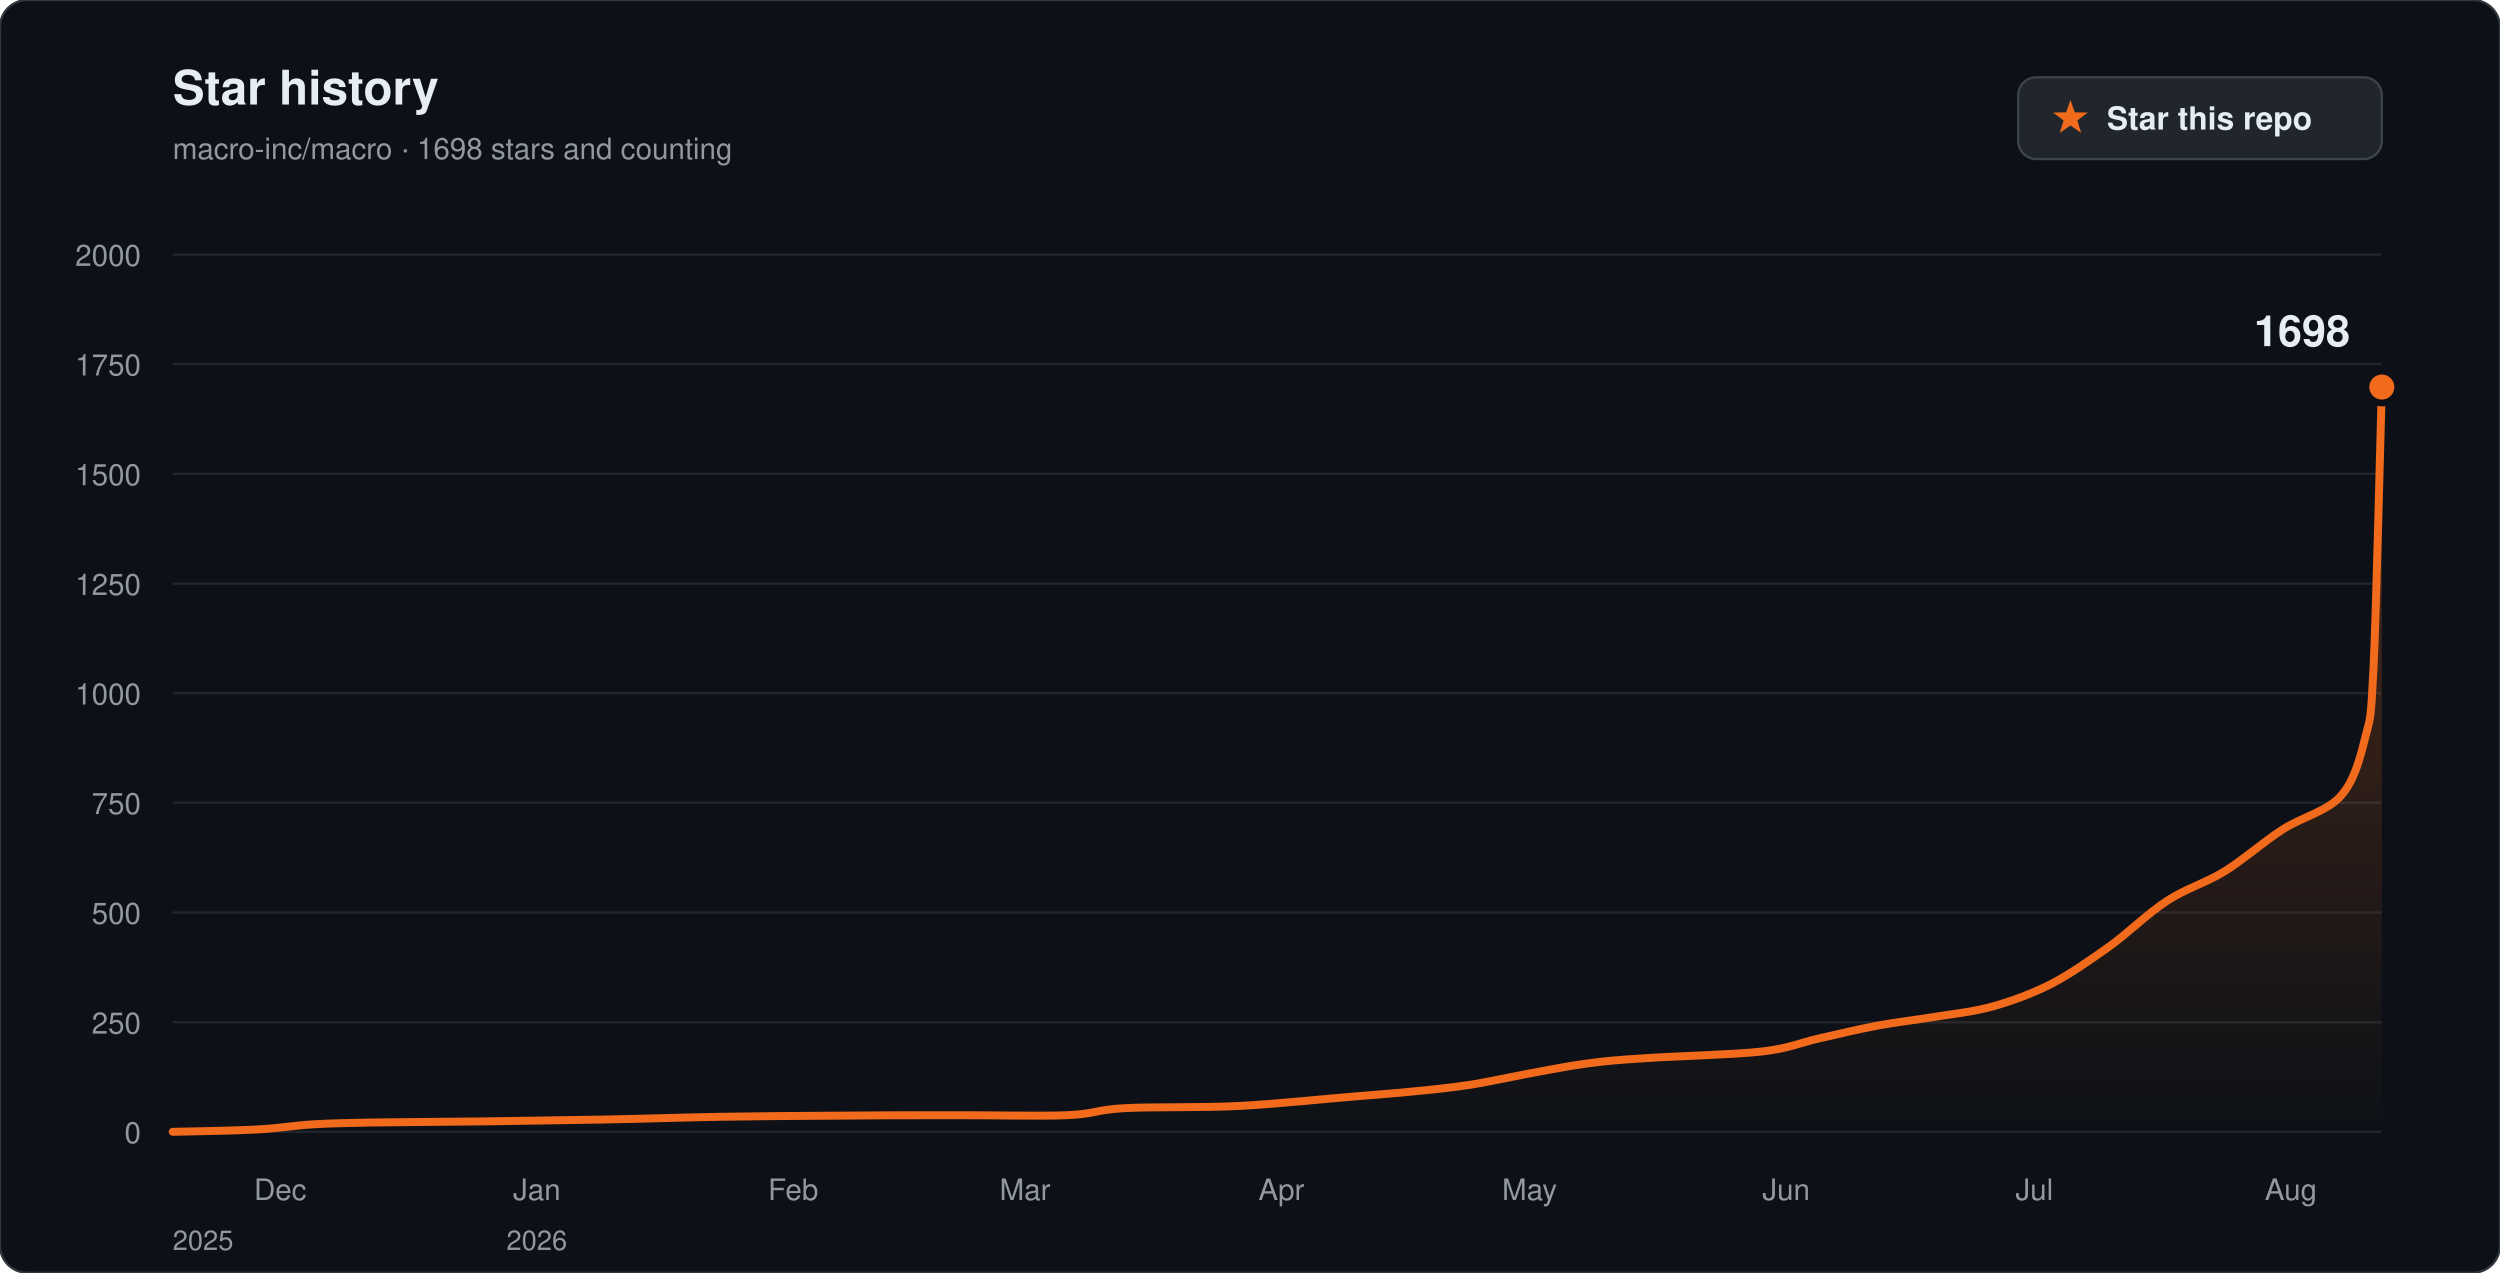
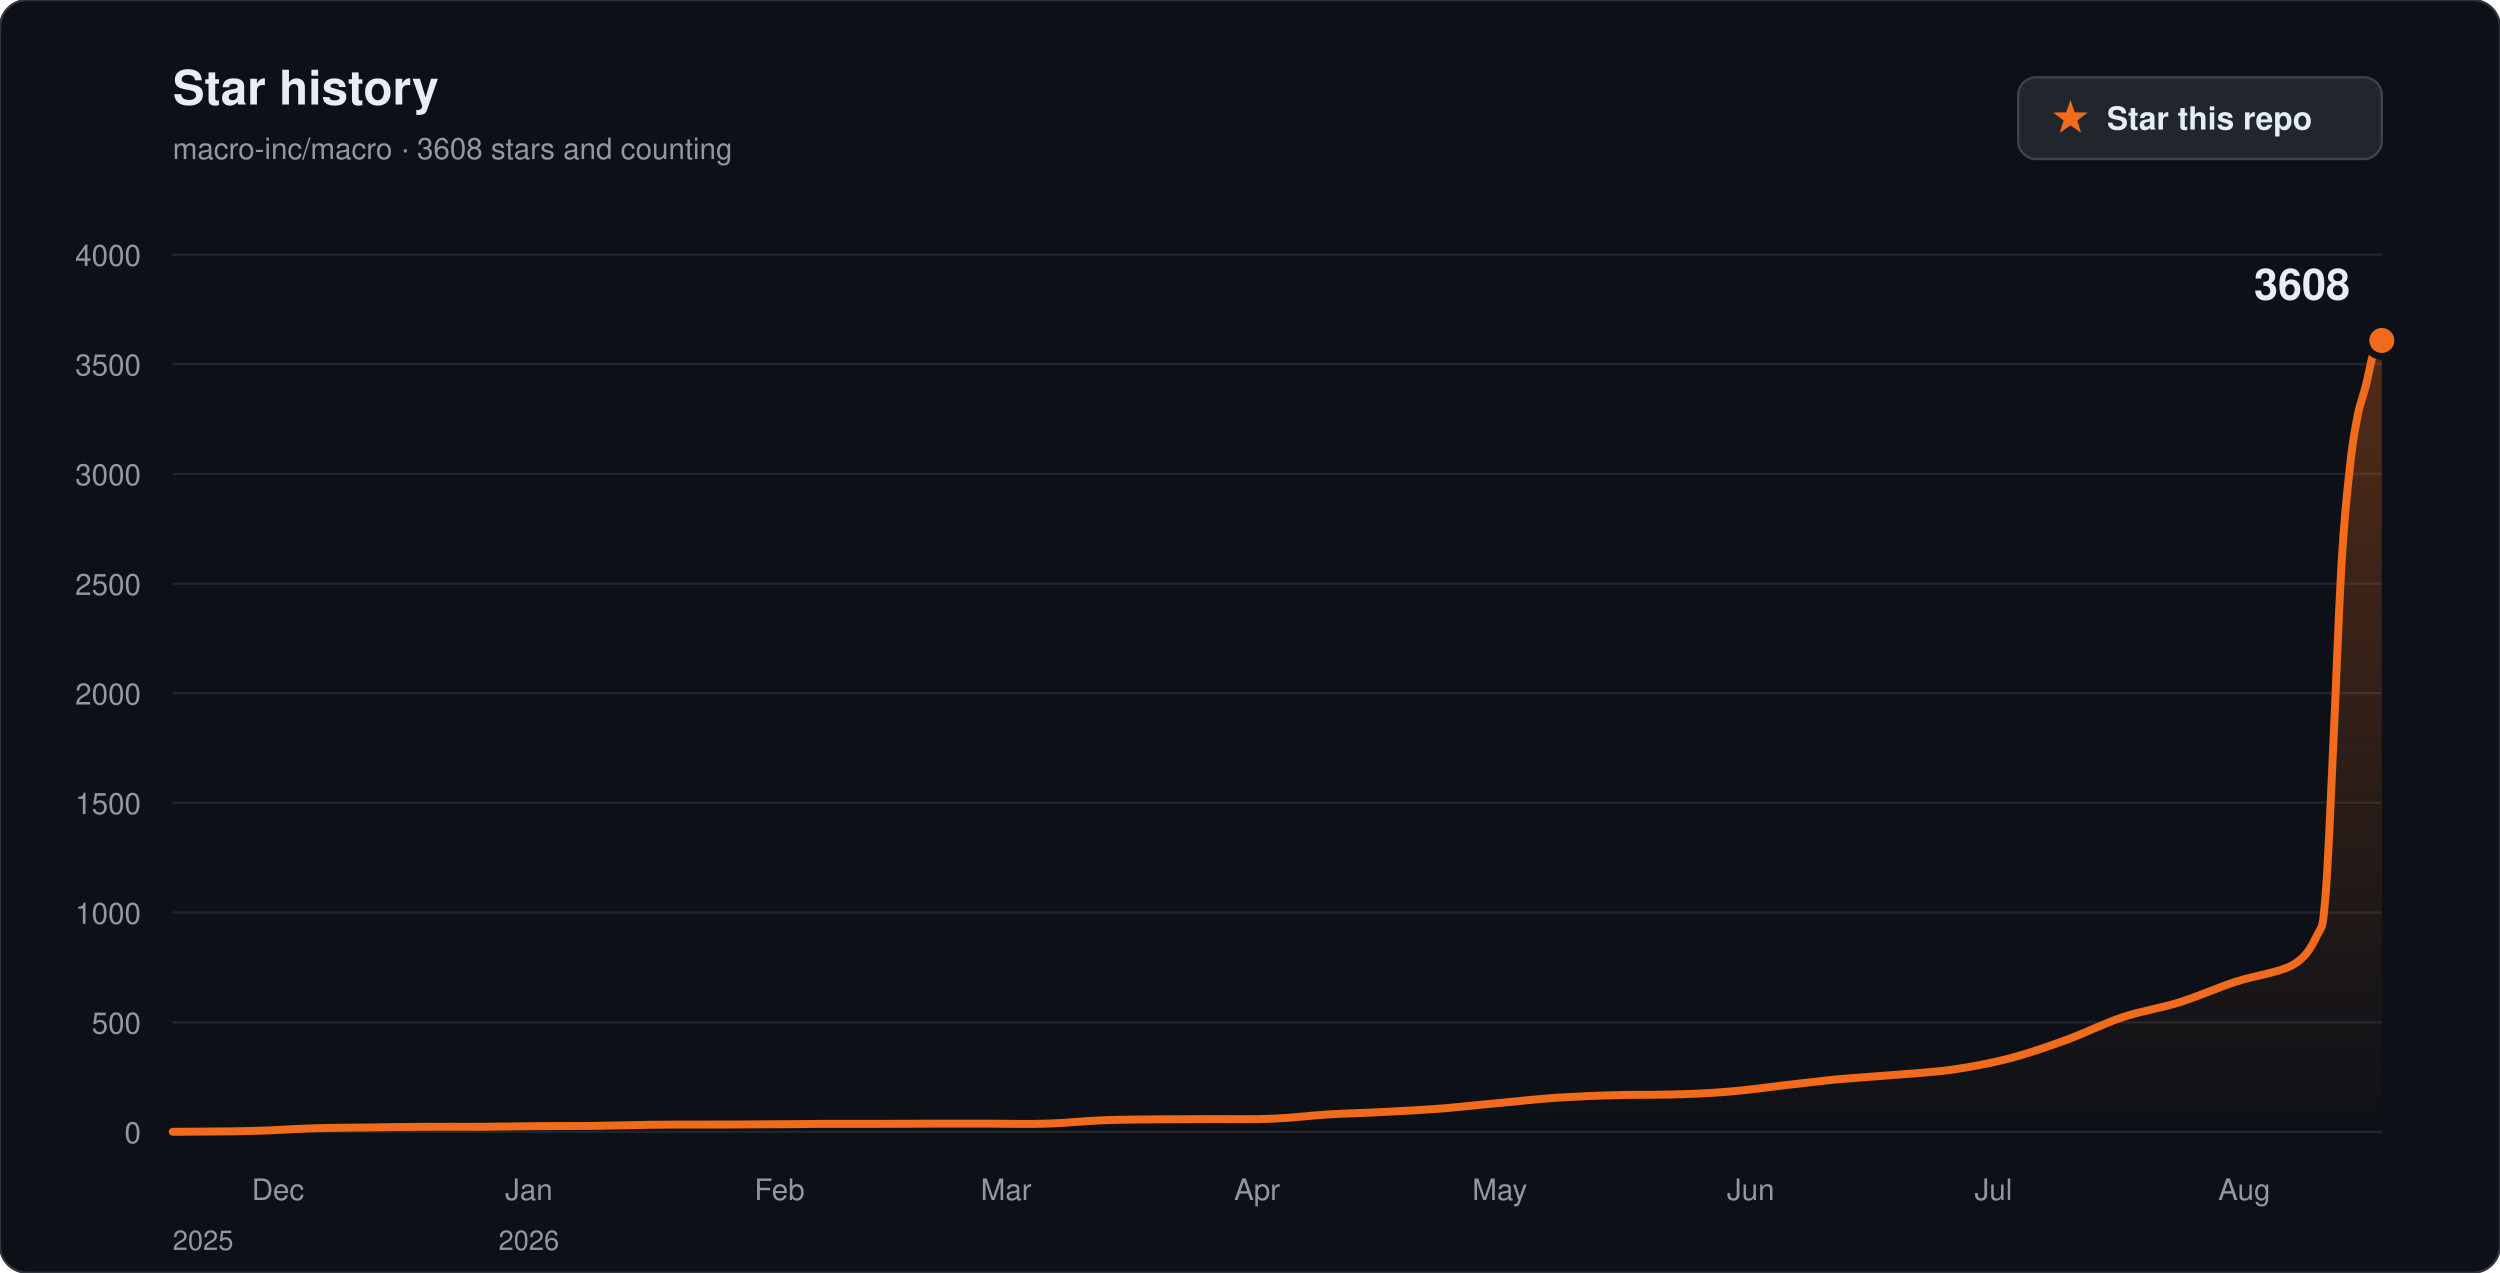
- <svg xmlns="http://www.w3.org/2000/svg" width="1100" height="560" viewBox="0 0 1100 560" role="img" aria-label="Macro GitHub star history: 1698 stars">
+ <svg xmlns="http://www.w3.org/2000/svg" width="1100" height="560" viewBox="0 0 1100 560" role="img" aria-label="Macro GitHub star history: 3608 stars">
  <defs>
    <linearGradient id="g" x1="0" y1="0" x2="0" y2="1">
      <stop offset="0%" stop-color="#f26a1b" stop-opacity="0.3" />
      <stop offset="100%" stop-color="#f26a1b" stop-opacity="0.0" />
    </linearGradient>
  </defs>
  <rect width="1100" height="560" rx="12" fill="#0d1117" stroke="#30363d" />
  <text x="76" y="46" font-family="-apple-system,BlinkMacSystemFont,'Segoe UI',Helvetica,Arial,sans-serif" font-size="21" font-weight="600" fill="#e6edf3">Star history</text>
-   <text x="76" y="70" font-family="-apple-system,BlinkMacSystemFont,'Segoe UI',Helvetica,Arial,sans-serif" font-size="13" fill="#9198a1">macro-inc/macro · 1698 stars and counting</text>
+   <text x="76" y="70" font-family="-apple-system,BlinkMacSystemFont,'Segoe UI',Helvetica,Arial,sans-serif" font-size="13" fill="#9198a1">macro-inc/macro · 3608 stars and counting</text>
  <rect x="888" y="34" width="160" height="36" rx="8" fill="#21262d" stroke="#3d444d" />
  <path d="M 911.00,44.00 L 912.88,49.41 L 918.61,49.53 L 914.04,52.99 L 915.70,58.47 L 911.00,55.20 L 906.30,58.47 L 907.96,52.99 L 903.39,49.53 L 909.12,49.41 Z" fill="#f26a1b" />
  <text x="927" y="57" font-family="-apple-system,BlinkMacSystemFont,'Segoe UI',Helvetica,Arial,sans-serif" font-size="14" font-weight="600" fill="#e6edf3">Star this repo</text>
  <line x1="76" y1="498.0" x2="1048" y2="498.0" stroke="#21262d" stroke-width="1" />
  <text x="62" y="503.0" text-anchor="end" font-family="-apple-system,BlinkMacSystemFont,'Segoe UI',Helvetica,Arial,sans-serif" font-size="13" fill="#9198a1">0</text>
  <line x1="76" y1="449.8" x2="1048" y2="449.8" stroke="#21262d" stroke-width="1" />
-   <text x="62" y="454.8" text-anchor="end" font-family="-apple-system,BlinkMacSystemFont,'Segoe UI',Helvetica,Arial,sans-serif" font-size="13" fill="#9198a1">250</text>
+   <text x="62" y="454.8" text-anchor="end" font-family="-apple-system,BlinkMacSystemFont,'Segoe UI',Helvetica,Arial,sans-serif" font-size="13" fill="#9198a1">500</text>
  <line x1="76" y1="401.5" x2="1048" y2="401.5" stroke="#21262d" stroke-width="1" />
-   <text x="62" y="406.5" text-anchor="end" font-family="-apple-system,BlinkMacSystemFont,'Segoe UI',Helvetica,Arial,sans-serif" font-size="13" fill="#9198a1">500</text>
+   <text x="62" y="406.5" text-anchor="end" font-family="-apple-system,BlinkMacSystemFont,'Segoe UI',Helvetica,Arial,sans-serif" font-size="13" fill="#9198a1">1000</text>
  <line x1="76" y1="353.2" x2="1048" y2="353.2" stroke="#21262d" stroke-width="1" />
-   <text x="62" y="358.2" text-anchor="end" font-family="-apple-system,BlinkMacSystemFont,'Segoe UI',Helvetica,Arial,sans-serif" font-size="13" fill="#9198a1">750</text>
+   <text x="62" y="358.2" text-anchor="end" font-family="-apple-system,BlinkMacSystemFont,'Segoe UI',Helvetica,Arial,sans-serif" font-size="13" fill="#9198a1">1500</text>
  <line x1="76" y1="305.0" x2="1048" y2="305.0" stroke="#21262d" stroke-width="1" />
-   <text x="62" y="310.0" text-anchor="end" font-family="-apple-system,BlinkMacSystemFont,'Segoe UI',Helvetica,Arial,sans-serif" font-size="13" fill="#9198a1">1000</text>
+   <text x="62" y="310.0" text-anchor="end" font-family="-apple-system,BlinkMacSystemFont,'Segoe UI',Helvetica,Arial,sans-serif" font-size="13" fill="#9198a1">2000</text>
  <line x1="76" y1="256.8" x2="1048" y2="256.8" stroke="#21262d" stroke-width="1" />
-   <text x="62" y="261.8" text-anchor="end" font-family="-apple-system,BlinkMacSystemFont,'Segoe UI',Helvetica,Arial,sans-serif" font-size="13" fill="#9198a1">1250</text>
+   <text x="62" y="261.8" text-anchor="end" font-family="-apple-system,BlinkMacSystemFont,'Segoe UI',Helvetica,Arial,sans-serif" font-size="13" fill="#9198a1">2500</text>
  <line x1="76" y1="208.5" x2="1048" y2="208.5" stroke="#21262d" stroke-width="1" />
-   <text x="62" y="213.5" text-anchor="end" font-family="-apple-system,BlinkMacSystemFont,'Segoe UI',Helvetica,Arial,sans-serif" font-size="13" fill="#9198a1">1500</text>
+   <text x="62" y="213.5" text-anchor="end" font-family="-apple-system,BlinkMacSystemFont,'Segoe UI',Helvetica,Arial,sans-serif" font-size="13" fill="#9198a1">3000</text>
  <line x1="76" y1="160.2" x2="1048" y2="160.2" stroke="#21262d" stroke-width="1" />
-   <text x="62" y="165.2" text-anchor="end" font-family="-apple-system,BlinkMacSystemFont,'Segoe UI',Helvetica,Arial,sans-serif" font-size="13" fill="#9198a1">1750</text>
+   <text x="62" y="165.2" text-anchor="end" font-family="-apple-system,BlinkMacSystemFont,'Segoe UI',Helvetica,Arial,sans-serif" font-size="13" fill="#9198a1">3500</text>
  <line x1="76" y1="112.0" x2="1048" y2="112.0" stroke="#21262d" stroke-width="1" />
-   <text x="62" y="117.0" text-anchor="end" font-family="-apple-system,BlinkMacSystemFont,'Segoe UI',Helvetica,Arial,sans-serif" font-size="13" fill="#9198a1">2000</text>
-   <text x="123.3" y="528" text-anchor="middle" font-family="-apple-system,BlinkMacSystemFont,'Segoe UI',Helvetica,Arial,sans-serif" font-size="13" fill="#9198a1">Dec</text>
-   <text x="236.2" y="528" text-anchor="middle" font-family="-apple-system,BlinkMacSystemFont,'Segoe UI',Helvetica,Arial,sans-serif" font-size="13" fill="#9198a1">Jan</text>
-   <text x="349.0" y="528" text-anchor="middle" font-family="-apple-system,BlinkMacSystemFont,'Segoe UI',Helvetica,Arial,sans-serif" font-size="13" fill="#9198a1">Feb</text>
-   <text x="451.0" y="528" text-anchor="middle" font-family="-apple-system,BlinkMacSystemFont,'Segoe UI',Helvetica,Arial,sans-serif" font-size="13" fill="#9198a1">Mar</text>
-   <text x="563.8" y="528" text-anchor="middle" font-family="-apple-system,BlinkMacSystemFont,'Segoe UI',Helvetica,Arial,sans-serif" font-size="13" fill="#9198a1">Apr</text>
-   <text x="673.0" y="528" text-anchor="middle" font-family="-apple-system,BlinkMacSystemFont,'Segoe UI',Helvetica,Arial,sans-serif" font-size="13" fill="#9198a1">May</text>
-   <text x="785.9" y="528" text-anchor="middle" font-family="-apple-system,BlinkMacSystemFont,'Segoe UI',Helvetica,Arial,sans-serif" font-size="13" fill="#9198a1">Jun</text>
-   <text x="895.1" y="528" text-anchor="middle" font-family="-apple-system,BlinkMacSystemFont,'Segoe UI',Helvetica,Arial,sans-serif" font-size="13" fill="#9198a1">Jul</text>
-   <text x="1008.0" y="528" text-anchor="middle" font-family="-apple-system,BlinkMacSystemFont,'Segoe UI',Helvetica,Arial,sans-serif" font-size="13" fill="#9198a1">Aug</text>
+   <text x="62" y="117.0" text-anchor="end" font-family="-apple-system,BlinkMacSystemFont,'Segoe UI',Helvetica,Arial,sans-serif" font-size="13" fill="#9198a1">4000</text>
+   <text x="122.3" y="528" text-anchor="middle" font-family="-apple-system,BlinkMacSystemFont,'Segoe UI',Helvetica,Arial,sans-serif" font-size="13" fill="#9198a1">Dec</text>
+   <text x="232.7" y="528" text-anchor="middle" font-family="-apple-system,BlinkMacSystemFont,'Segoe UI',Helvetica,Arial,sans-serif" font-size="13" fill="#9198a1">Jan</text>
+   <text x="343.0" y="528" text-anchor="middle" font-family="-apple-system,BlinkMacSystemFont,'Segoe UI',Helvetica,Arial,sans-serif" font-size="13" fill="#9198a1">Feb</text>
+   <text x="442.7" y="528" text-anchor="middle" font-family="-apple-system,BlinkMacSystemFont,'Segoe UI',Helvetica,Arial,sans-serif" font-size="13" fill="#9198a1">Mar</text>
+   <text x="553.1" y="528" text-anchor="middle" font-family="-apple-system,BlinkMacSystemFont,'Segoe UI',Helvetica,Arial,sans-serif" font-size="13" fill="#9198a1">Apr</text>
+   <text x="659.9" y="528" text-anchor="middle" font-family="-apple-system,BlinkMacSystemFont,'Segoe UI',Helvetica,Arial,sans-serif" font-size="13" fill="#9198a1">May</text>
+   <text x="770.3" y="528" text-anchor="middle" font-family="-apple-system,BlinkMacSystemFont,'Segoe UI',Helvetica,Arial,sans-serif" font-size="13" fill="#9198a1">Jun</text>
+   <text x="877.1" y="528" text-anchor="middle" font-family="-apple-system,BlinkMacSystemFont,'Segoe UI',Helvetica,Arial,sans-serif" font-size="13" fill="#9198a1">Jul</text>
+   <text x="987.5" y="528" text-anchor="middle" font-family="-apple-system,BlinkMacSystemFont,'Segoe UI',Helvetica,Arial,sans-serif" font-size="13" fill="#9198a1">Aug</text>
  <text x="76.0" y="550" font-family="-apple-system,BlinkMacSystemFont,'Segoe UI',Helvetica,Arial,sans-serif" font-size="12" fill="#9198a1">2025</text>
-   <text x="236.2" y="550" text-anchor="middle" font-family="-apple-system,BlinkMacSystemFont,'Segoe UI',Helvetica,Arial,sans-serif" font-size="12" fill="#9198a1">2026</text>
-   <path d="M 76.0 498.0 C 82.1 497.8, 102.1 497.6, 112.4 497.0 C 122.7 496.5, 129.4 495.2, 137.9 494.7 C 146.4 494.2, 150.6 494.2, 163.4 493.9 C 176.1 493.7, 197.3 493.6, 214.3 493.4 C 231.3 493.1, 248.3 492.9, 265.3 492.6 C 282.3 492.3, 299.3 491.7, 316.3 491.4 C 333.3 491.1, 350.2 491.0, 367.2 490.9 C 384.2 490.7, 401.2 490.7, 418.2 490.7 C 435.2 490.6, 456.4 491.2, 469.2 490.7 C 481.9 490.2, 481.9 488.3, 494.7 487.6 C 507.4 486.9, 528.6 487.5, 545.6 486.6 C 562.6 485.7, 583.8 483.4, 596.6 482.4 C 609.3 481.3, 613.6 481.1, 622.1 480.2 C 630.6 479.4, 639.1 478.5, 647.6 477.2 C 656.0 475.8, 664.5 473.9, 673.0 472.3 C 681.5 470.8, 690.0 469.0, 698.5 467.9 C 707.0 466.8, 711.3 466.4, 724.0 465.6 C 736.7 464.7, 762.2 464.1, 775.0 462.7 C 787.7 461.2, 792.0 458.8, 800.4 456.9 C 808.9 455.0, 817.4 452.9, 825.9 451.3 C 834.4 449.7, 842.9 448.8, 851.4 447.4 C 859.9 446.0, 868.4 445.2, 876.9 442.8 C 885.4 440.4, 893.9 437.3, 902.4 433.0 C 910.9 428.6, 919.4 422.6, 927.9 416.6 C 936.4 410.5, 944.9 402.0, 953.3 396.5 C 961.8 390.9, 970.3 388.6, 978.8 383.4 C 987.3 378.1, 995.8 370.5, 1004.3 365.0 C 1012.8 359.5, 1023.7 357.1, 1029.8 350.4 C 1035.9 343.6, 1038.3 334.1, 1040.7 324.5 C 1043.1 314.9, 1043.1 318.5, 1044.4 292.8 C 1045.6 267.1, 1047.4 190.7, 1048.0 170.3 L 1048.0 498 L 76.0 498 Z" fill="url(#g)" />
-   <path d="M 76.0 498.0 C 82.1 497.8, 102.1 497.6, 112.4 497.0 C 122.7 496.5, 129.4 495.2, 137.9 494.7 C 146.4 494.2, 150.6 494.2, 163.4 493.9 C 176.1 493.7, 197.3 493.6, 214.3 493.4 C 231.3 493.1, 248.3 492.9, 265.3 492.6 C 282.3 492.3, 299.3 491.7, 316.3 491.4 C 333.3 491.1, 350.2 491.0, 367.2 490.9 C 384.2 490.7, 401.2 490.7, 418.2 490.7 C 435.2 490.6, 456.4 491.2, 469.2 490.7 C 481.9 490.2, 481.9 488.3, 494.7 487.6 C 507.4 486.9, 528.6 487.5, 545.6 486.6 C 562.6 485.7, 583.8 483.4, 596.6 482.4 C 609.3 481.3, 613.6 481.1, 622.1 480.2 C 630.6 479.4, 639.1 478.5, 647.6 477.2 C 656.0 475.8, 664.5 473.9, 673.0 472.3 C 681.5 470.8, 690.0 469.0, 698.5 467.9 C 707.0 466.8, 711.3 466.4, 724.0 465.6 C 736.7 464.7, 762.2 464.1, 775.0 462.7 C 787.7 461.2, 792.0 458.8, 800.4 456.9 C 808.9 455.0, 817.4 452.9, 825.9 451.3 C 834.4 449.7, 842.9 448.8, 851.4 447.4 C 859.9 446.0, 868.4 445.2, 876.9 442.8 C 885.4 440.4, 893.9 437.3, 902.4 433.0 C 910.9 428.6, 919.4 422.6, 927.9 416.6 C 936.4 410.5, 944.9 402.0, 953.3 396.5 C 961.8 390.9, 970.3 388.6, 978.8 383.4 C 987.3 378.1, 995.8 370.5, 1004.3 365.0 C 1012.8 359.5, 1023.7 357.1, 1029.8 350.4 C 1035.9 343.6, 1038.3 334.1, 1040.7 324.5 C 1043.1 314.9, 1043.1 318.5, 1044.4 292.8 C 1045.6 267.1, 1047.4 190.7, 1048.0 170.3" fill="none" stroke="#f26a1b" stroke-width="3.5" stroke-linecap="round" stroke-linejoin="round" />
-   <circle cx="1048.0" cy="170.3" r="7" fill="#f26a1b" stroke="#0d1117" stroke-width="3" />
-   <text x="1034.0" y="152.3" text-anchor="end" font-family="-apple-system,BlinkMacSystemFont,'Segoe UI',Helvetica,Arial,sans-serif" font-size="19" font-weight="700" fill="#e6edf3">1698</text>
+   <text x="232.7" y="550" text-anchor="middle" font-family="-apple-system,BlinkMacSystemFont,'Segoe UI',Helvetica,Arial,sans-serif" font-size="12" fill="#9198a1">2026</text>
+   <path d="M 76.0 498.0 C 81.9 497.9, 101.5 497.9, 111.6 497.6 C 121.7 497.4, 128.2 496.7, 136.5 496.5 C 144.8 496.2, 153.1 496.2, 161.5 496.1 C 169.8 496.0, 178.1 495.8, 186.4 495.8 C 194.7 495.7, 203.0 495.8, 211.3 495.8 C 219.6 495.7, 227.9 495.6, 236.2 495.5 C 244.5 495.4, 252.8 495.5, 261.1 495.4 C 269.5 495.3, 277.8 495.0, 286.1 494.9 C 294.4 494.8, 302.7 494.8, 311.0 494.8 C 319.3 494.8, 327.6 494.8, 335.9 494.7 C 344.2 494.7, 352.5 494.6, 360.8 494.5 C 369.1 494.5, 377.5 494.5, 385.8 494.5 C 394.1 494.5, 402.4 494.4, 410.7 494.4 C 419.0 494.4, 427.3 494.4, 435.6 494.4 C 443.9 494.4, 452.2 494.7, 460.5 494.4 C 468.8 494.2, 477.1 493.2, 485.5 492.9 C 493.8 492.6, 502.1 492.6, 510.4 492.5 C 518.7 492.4, 527.0 492.5, 535.3 492.4 C 543.6 492.4, 551.9 492.6, 560.2 492.2 C 568.5 491.9, 576.8 490.8, 585.1 490.3 C 593.5 489.8, 601.8 489.7, 610.1 489.2 C 618.4 488.8, 626.7 488.3, 635.0 487.7 C 643.3 487.0, 651.6 486.0, 659.9 485.3 C 668.2 484.5, 676.5 483.6, 684.8 483.0 C 693.1 482.5, 701.5 482.1, 709.8 481.9 C 718.1 481.6, 726.4 481.8, 734.7 481.6 C 743.0 481.4, 751.3 481.1, 759.6 480.4 C 767.9 479.8, 776.2 478.6, 784.5 477.6 C 792.8 476.7, 801.1 475.6, 809.5 474.8 C 817.8 474.1, 826.1 473.6, 834.4 472.9 C 842.7 472.2, 851.0 471.8, 859.3 470.6 C 867.6 469.4, 875.9 467.8, 884.2 465.7 C 892.5 463.5, 900.8 460.6, 909.1 457.6 C 917.5 454.5, 925.8 450.3, 934.1 447.5 C 942.4 444.8, 950.7 443.6, 959.0 441.0 C 967.3 438.4, 975.6 434.6, 983.9 431.9 C 992.2 429.2, 1002.9 427.9, 1008.8 424.6 C 1014.8 421.2, 1017.1 416.4, 1019.5 411.6 C 1021.9 406.8, 1021.9 409.6, 1023.1 395.8 C 1024.3 382.0, 1025.5 353.2, 1026.6 328.7 C 1027.8 304.3, 1029.0 269.6, 1030.2 249.3 C 1031.4 229.0, 1032.6 218.0, 1033.8 207.0 C 1034.9 195.9, 1036.1 189.4, 1037.3 183.2 C 1038.5 177.1, 1039.7 174.7, 1040.9 170.0 C 1042.1 165.3, 1043.3 158.5, 1044.4 155.1 C 1045.6 151.8, 1047.4 150.7, 1048.0 149.8 L 1048.0 498 L 76.0 498 Z" fill="url(#g)" />
+   <path d="M 76.0 498.0 C 81.9 497.9, 101.5 497.9, 111.6 497.6 C 121.7 497.4, 128.2 496.7, 136.5 496.5 C 144.8 496.2, 153.1 496.2, 161.5 496.1 C 169.8 496.0, 178.1 495.8, 186.4 495.8 C 194.7 495.7, 203.0 495.8, 211.3 495.8 C 219.6 495.7, 227.9 495.6, 236.2 495.5 C 244.5 495.4, 252.8 495.5, 261.1 495.4 C 269.5 495.3, 277.8 495.0, 286.1 494.9 C 294.4 494.8, 302.7 494.8, 311.0 494.8 C 319.3 494.8, 327.6 494.8, 335.9 494.7 C 344.2 494.7, 352.5 494.6, 360.8 494.5 C 369.1 494.5, 377.5 494.5, 385.8 494.5 C 394.1 494.5, 402.4 494.4, 410.7 494.4 C 419.0 494.4, 427.3 494.4, 435.6 494.4 C 443.9 494.4, 452.2 494.7, 460.5 494.4 C 468.8 494.2, 477.1 493.2, 485.5 492.9 C 493.8 492.6, 502.1 492.6, 510.4 492.5 C 518.7 492.4, 527.0 492.5, 535.3 492.4 C 543.6 492.4, 551.9 492.6, 560.2 492.2 C 568.5 491.9, 576.8 490.8, 585.1 490.3 C 593.5 489.8, 601.8 489.7, 610.1 489.2 C 618.4 488.8, 626.7 488.3, 635.0 487.7 C 643.3 487.0, 651.6 486.0, 659.9 485.3 C 668.2 484.5, 676.5 483.6, 684.8 483.0 C 693.1 482.5, 701.5 482.1, 709.8 481.9 C 718.1 481.6, 726.4 481.8, 734.7 481.6 C 743.0 481.4, 751.3 481.1, 759.6 480.4 C 767.9 479.8, 776.2 478.6, 784.5 477.6 C 792.8 476.7, 801.1 475.6, 809.5 474.8 C 817.8 474.1, 826.1 473.6, 834.4 472.9 C 842.7 472.2, 851.0 471.8, 859.3 470.6 C 867.6 469.4, 875.9 467.8, 884.2 465.7 C 892.5 463.5, 900.8 460.6, 909.1 457.6 C 917.5 454.5, 925.8 450.3, 934.1 447.5 C 942.4 444.8, 950.7 443.6, 959.0 441.0 C 967.3 438.4, 975.6 434.6, 983.9 431.9 C 992.2 429.2, 1002.9 427.9, 1008.8 424.6 C 1014.8 421.2, 1017.1 416.4, 1019.5 411.6 C 1021.9 406.8, 1021.9 409.6, 1023.1 395.8 C 1024.3 382.0, 1025.5 353.2, 1026.6 328.7 C 1027.8 304.3, 1029.0 269.6, 1030.2 249.3 C 1031.4 229.0, 1032.6 218.0, 1033.8 207.0 C 1034.9 195.9, 1036.1 189.4, 1037.3 183.2 C 1038.5 177.1, 1039.7 174.7, 1040.9 170.0 C 1042.1 165.3, 1043.3 158.5, 1044.4 155.1 C 1045.6 151.8, 1047.4 150.7, 1048.0 149.8" fill="none" stroke="#f26a1b" stroke-width="3.5" stroke-linecap="round" stroke-linejoin="round" />
+   <circle cx="1048.0" cy="149.8" r="7" fill="#f26a1b" stroke="#0d1117" stroke-width="3" />
+   <text x="1034.0" y="131.8" text-anchor="end" font-family="-apple-system,BlinkMacSystemFont,'Segoe UI',Helvetica,Arial,sans-serif" font-size="19" font-weight="700" fill="#e6edf3">3608</text>
</svg>
